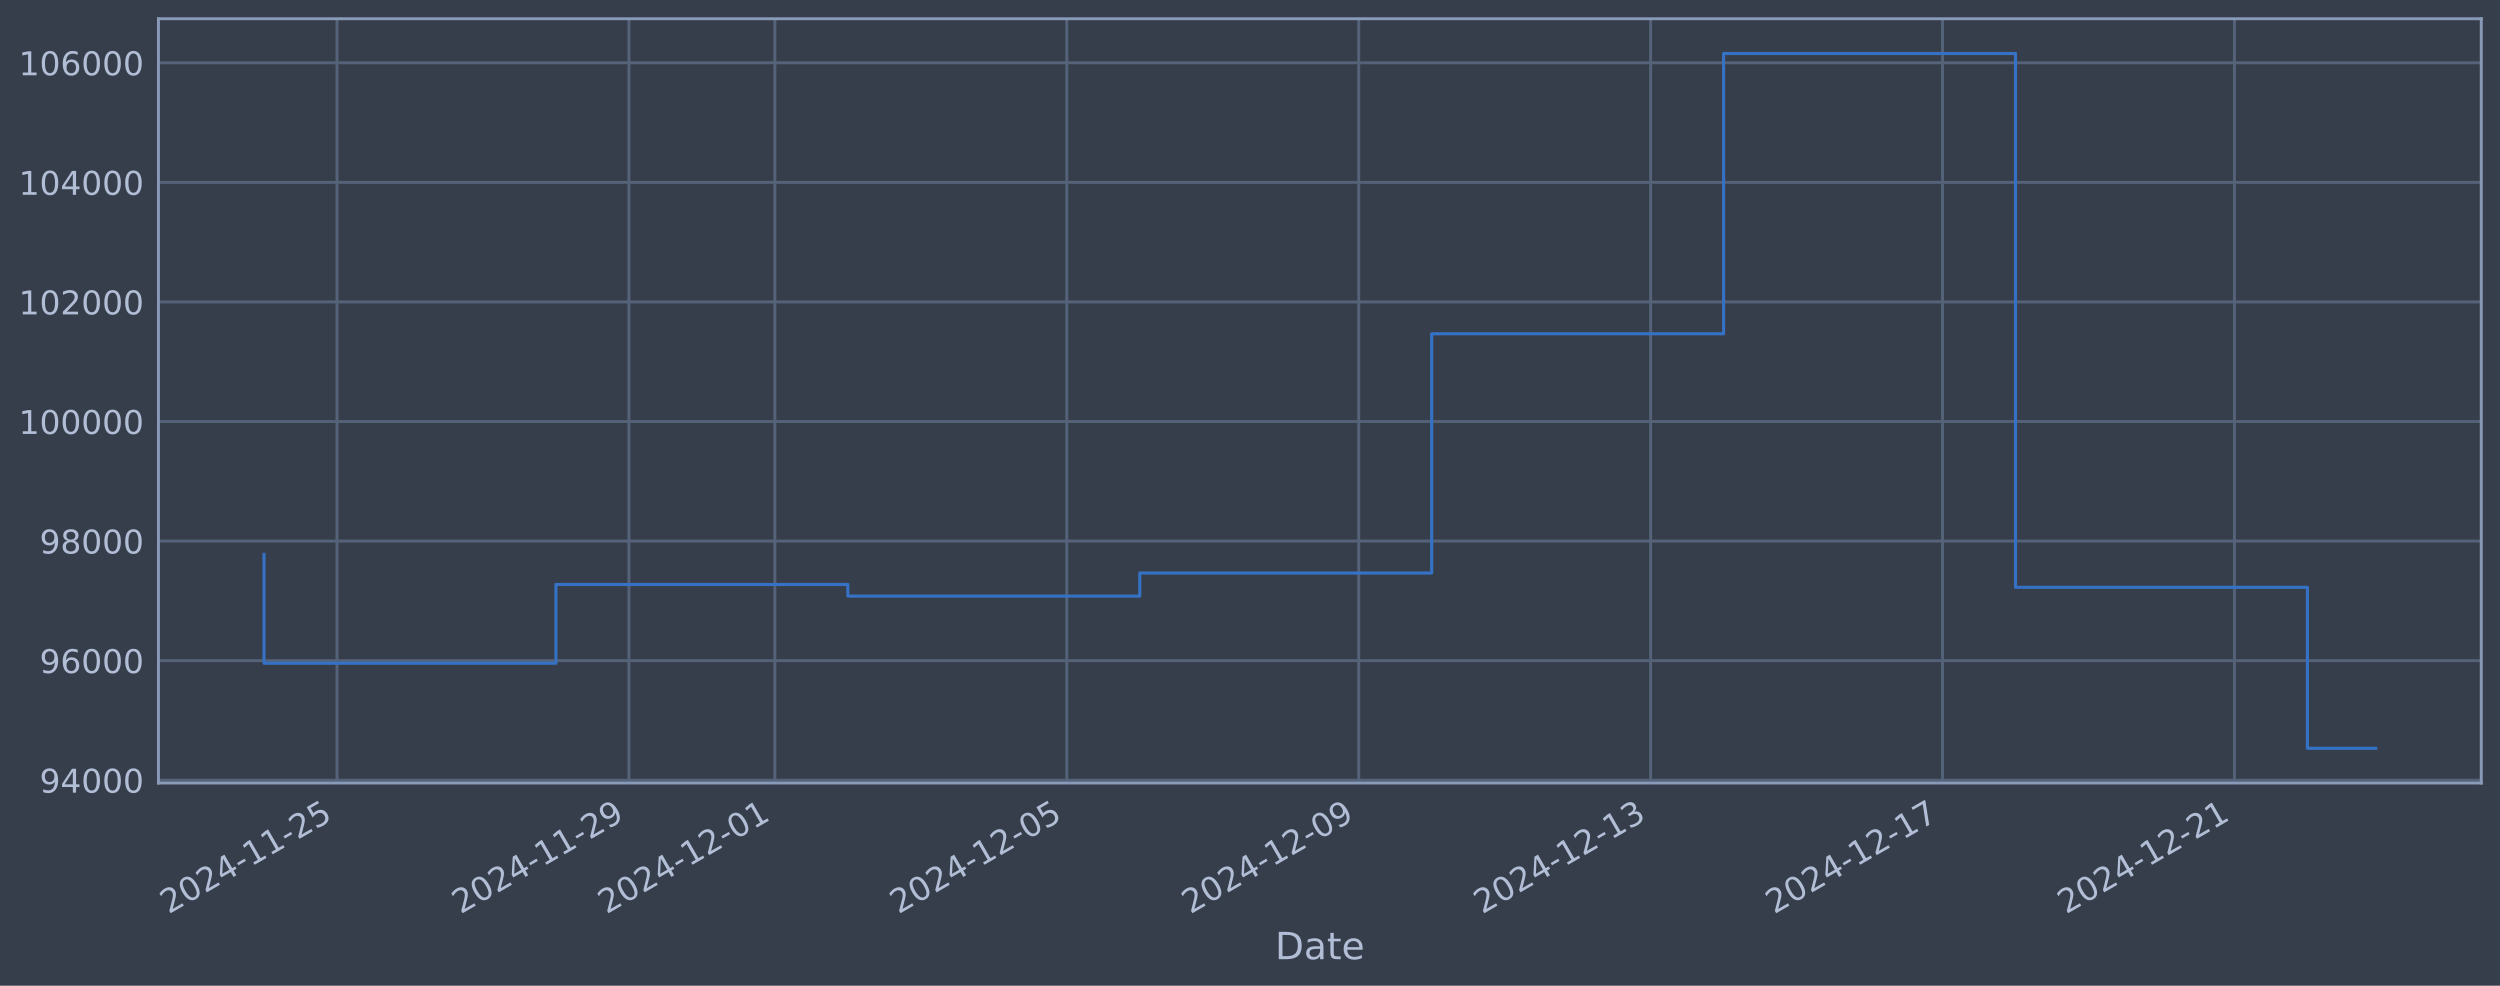
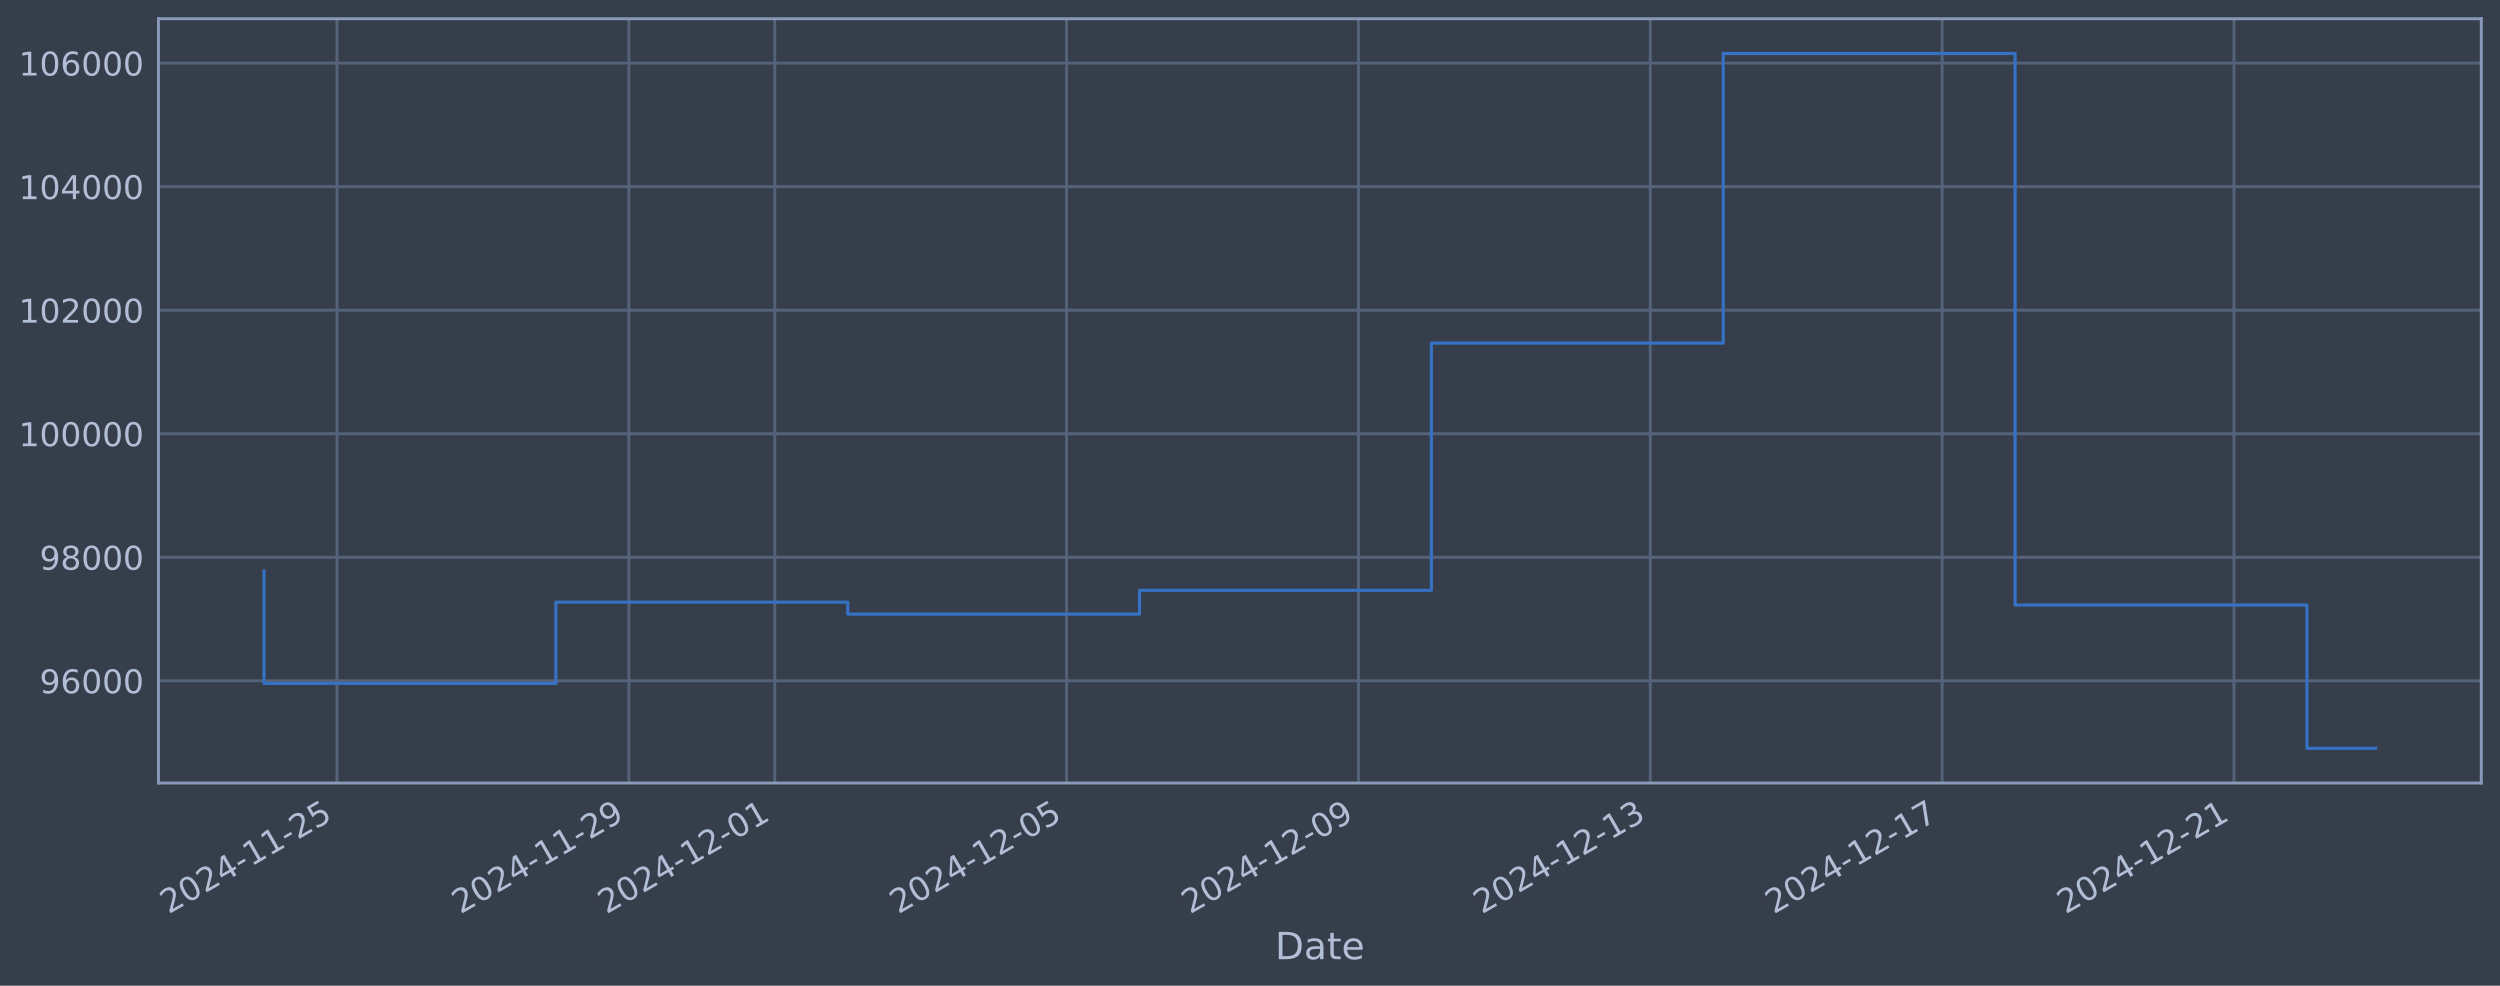
<svg xmlns="http://www.w3.org/2000/svg" xmlns:xlink="http://www.w3.org/1999/xlink" width="960.9pt" height="378.87pt" viewBox="0 0 960.9 378.87" version="1.1">
  <defs>
    <style type="text/css">*{stroke-linejoin: round; stroke-linecap: butt}</style>
  </defs>
  <g id="figure_1">
    <g id="patch_1">
      <path d="M 0 378.87  L 960.9 378.87  L 960.9 0  L 0 0  z " style="fill: #373e4b" />
    </g>
    <g id="axes_1">
      <g id="patch_2">
        <path d="M 60.901 300.96  L 953.701 300.96  L 953.701 7.2  L 60.901 7.2  z " style="fill: #373e4b" />
      </g>
      <g id="matplotlib.axis_1">
        <g id="xtick_1">
          <g id="line2d_1">
-             <path d="M 129.532 300.96  L 129.532 7.2  " clip-path="url(#p6f21cffa88)" style="fill: none; stroke: #546379; stroke-width: 1.12; stroke-linecap: square" />
+             <path d="M 129.525 300.96  L 129.525 7.2  " clip-path="url(#pc781bc91bc)" style="fill: none; stroke: #546379; stroke-width: 1.12; stroke-linecap: square" />
          </g>
          <g id="line2d_2" />
          <g id="text_1">
-             <g style="fill: #b1bed6" transform="translate(64.80656 351.4642) rotate(-30) scale(0.126 -0.126)">
+             <g style="fill: #b1bed6" transform="translate(64.79991 351.4642) rotate(-30) scale(0.126 -0.126)">
              <defs>
                <path id="DejaVuSans-32" d="M 1228 531  L 3431 531  L 3431 0  L 469 0  L 469 531  Q 828 903 1448 1529  Q 2069 2156 2228 2338  Q 2531 2678 2651 2914  Q 2772 3150 2772 3378  Q 2772 3750 2511 3984  Q 2250 4219 1831 4219  Q 1534 4219 1204 4116  Q 875 4013 500 3803  L 500 4441  Q 881 4594 1212 4672  Q 1544 4750 1819 4750  Q 2544 4750 2975 4387  Q 3406 4025 3406 3419  Q 3406 3131 3298 2873  Q 3191 2616 2906 2266  Q 2828 2175 2409 1742  Q 1991 1309 1228 531  z " transform="scale(0.015625)" />
                <path id="DejaVuSans-30" d="M 2034 4250  Q 1547 4250 1301 3770  Q 1056 3291 1056 2328  Q 1056 1369 1301 889  Q 1547 409 2034 409  Q 2525 409 2770 889  Q 3016 1369 3016 2328  Q 3016 3291 2770 3770  Q 2525 4250 2034 4250  z M 2034 4750  Q 2819 4750 3233 4129  Q 3647 3509 3647 2328  Q 3647 1150 3233 529  Q 2819 -91 2034 -91  Q 1250 -91 836 529  Q 422 1150 422 2328  Q 422 3509 836 4129  Q 1250 4750 2034 4750  z " transform="scale(0.015625)" />
                <path id="DejaVuSans-34" d="M 2419 4116  L 825 1625  L 2419 1625  L 2419 4116  z M 2253 4666  L 3047 4666  L 3047 1625  L 3713 1625  L 3713 1100  L 3047 1100  L 3047 0  L 2419 0  L 2419 1100  L 313 1100  L 313 1709  L 2253 4666  z " transform="scale(0.015625)" />
                <path id="DejaVuSans-2d" d="M 313 2009  L 1997 2009  L 1997 1497  L 313 1497  L 313 2009  z " transform="scale(0.015625)" />
                <path id="DejaVuSans-31" d="M 794 531  L 1825 531  L 1825 4091  L 703 3866  L 703 4441  L 1819 4666  L 2450 4666  L 2450 531  L 3481 531  L 3481 0  L 794 0  L 794 531  z " transform="scale(0.015625)" />
                <path id="DejaVuSans-35" d="M 691 4666  L 3169 4666  L 3169 4134  L 1269 4134  L 1269 2991  Q 1406 3038 1543 3061  Q 1681 3084 1819 3084  Q 2600 3084 3056 2656  Q 3513 2228 3513 1497  Q 3513 744 3044 326  Q 2575 -91 1722 -91  Q 1428 -91 1123 -41  Q 819 9 494 109  L 494 744  Q 775 591 1075 516  Q 1375 441 1709 441  Q 2250 441 2565 725  Q 2881 1009 2881 1497  Q 2881 1984 2565 2268  Q 2250 2553 1709 2553  Q 1456 2553 1204 2497  Q 953 2441 691 2322  L 691 4666  z " transform="scale(0.015625)" />
              </defs>
              <use xlink:href="#DejaVuSans-32" />
              <use xlink:href="#DejaVuSans-30" transform="translate(63.62305 0)" />
              <use xlink:href="#DejaVuSans-32" transform="translate(127.2461 0)" />
              <use xlink:href="#DejaVuSans-34" transform="translate(190.8691 0)" />
              <use xlink:href="#DejaVuSans-2d" transform="translate(254.4922 0)" />
              <use xlink:href="#DejaVuSans-31" transform="translate(290.5762 0)" />
              <use xlink:href="#DejaVuSans-31" transform="translate(354.1992 0)" />
              <use xlink:href="#DejaVuSans-2d" transform="translate(417.8223 0)" />
              <use xlink:href="#DejaVuSans-32" transform="translate(453.9062 0)" />
              <use xlink:href="#DejaVuSans-35" transform="translate(517.5293 0)" />
            </g>
          </g>
        </g>
        <g id="xtick_2">
          <g id="line2d_3">
-             <path d="M 241.731 300.96  L 241.731 7.2  " clip-path="url(#p6f21cffa88)" style="fill: none; stroke: #546379; stroke-width: 1.12; stroke-linecap: square" />
+             <path d="M 241.698 300.96  L 241.698 7.2  " clip-path="url(#pc781bc91bc)" style="fill: none; stroke: #546379; stroke-width: 1.12; stroke-linecap: square" />
          </g>
          <g id="line2d_4" />
          <g id="text_2">
-             <g style="fill: #b1bed6" transform="translate(177.0056 351.4642) rotate(-30) scale(0.126 -0.126)">
+             <g style="fill: #b1bed6" transform="translate(176.9723 351.4642) rotate(-30) scale(0.126 -0.126)">
              <defs>
                <path id="DejaVuSans-39" d="M 703 97  L 703 672  Q 941 559 1184 500  Q 1428 441 1663 441  Q 2288 441 2617 861  Q 2947 1281 2994 2138  Q 2813 1869 2534 1725  Q 2256 1581 1919 1581  Q 1219 1581 811 2004  Q 403 2428 403 3163  Q 403 3881 828 4315  Q 1253 4750 1959 4750  Q 2769 4750 3195 4129  Q 3622 3509 3622 2328  Q 3622 1225 3098 567  Q 2575 -91 1691 -91  Q 1453 -91 1209 -44  Q 966 3 703 97  z M 1959 2075  Q 2384 2075 2632 2365  Q 2881 2656 2881 3163  Q 2881 3666 2632 3958  Q 2384 4250 1959 4250  Q 1534 4250 1286 3958  Q 1038 3666 1038 3163  Q 1038 2656 1286 2365  Q 1534 2075 1959 2075  z " transform="scale(0.015625)" />
              </defs>
              <use xlink:href="#DejaVuSans-32" />
              <use xlink:href="#DejaVuSans-30" transform="translate(63.62305 0)" />
              <use xlink:href="#DejaVuSans-32" transform="translate(127.2461 0)" />
              <use xlink:href="#DejaVuSans-34" transform="translate(190.8691 0)" />
              <use xlink:href="#DejaVuSans-2d" transform="translate(254.4922 0)" />
              <use xlink:href="#DejaVuSans-31" transform="translate(290.5762 0)" />
              <use xlink:href="#DejaVuSans-31" transform="translate(354.1992 0)" />
              <use xlink:href="#DejaVuSans-2d" transform="translate(417.8223 0)" />
              <use xlink:href="#DejaVuSans-32" transform="translate(453.9062 0)" />
              <use xlink:href="#DejaVuSans-39" transform="translate(517.5293 0)" />
            </g>
          </g>
        </g>
        <g id="xtick_3">
          <g id="line2d_5">
-             <path d="M 297.831 300.96  L 297.831 7.2  " clip-path="url(#p6f21cffa88)" style="fill: none; stroke: #546379; stroke-width: 1.12; stroke-linecap: square" />
+             <path d="M 297.784 300.96  L 297.784 7.2  " clip-path="url(#pc781bc91bc)" style="fill: none; stroke: #546379; stroke-width: 1.12; stroke-linecap: square" />
          </g>
          <g id="line2d_6" />
          <g id="text_3">
-             <g style="fill: #b1bed6" transform="translate(233.1051 351.4642) rotate(-30) scale(0.126 -0.126)">
+             <g style="fill: #b1bed6" transform="translate(233.0585 351.4642) rotate(-30) scale(0.126 -0.126)">
              <use xlink:href="#DejaVuSans-32" />
              <use xlink:href="#DejaVuSans-30" transform="translate(63.62305 0)" />
              <use xlink:href="#DejaVuSans-32" transform="translate(127.2461 0)" />
              <use xlink:href="#DejaVuSans-34" transform="translate(190.8691 0)" />
              <use xlink:href="#DejaVuSans-2d" transform="translate(254.4922 0)" />
              <use xlink:href="#DejaVuSans-31" transform="translate(290.5762 0)" />
              <use xlink:href="#DejaVuSans-32" transform="translate(354.1992 0)" />
              <use xlink:href="#DejaVuSans-2d" transform="translate(417.8223 0)" />
              <use xlink:href="#DejaVuSans-30" transform="translate(453.9062 0)" />
              <use xlink:href="#DejaVuSans-31" transform="translate(517.5293 0)" />
            </g>
          </g>
        </g>
        <g id="xtick_4">
          <g id="line2d_7">
-             <path d="M 410.03 300.96  L 410.03 7.2  " clip-path="url(#p6f21cffa88)" style="fill: none; stroke: #546379; stroke-width: 1.12; stroke-linecap: square" />
+             <path d="M 409.956 300.96  L 409.956 7.2  " clip-path="url(#pc781bc91bc)" style="fill: none; stroke: #546379; stroke-width: 1.12; stroke-linecap: square" />
          </g>
          <g id="line2d_8" />
          <g id="text_4">
-             <g style="fill: #b1bed6" transform="translate(345.304 351.4642) rotate(-30) scale(0.126 -0.126)">
+             <g style="fill: #b1bed6" transform="translate(345.2309 351.4642) rotate(-30) scale(0.126 -0.126)">
              <use xlink:href="#DejaVuSans-32" />
              <use xlink:href="#DejaVuSans-30" transform="translate(63.62305 0)" />
              <use xlink:href="#DejaVuSans-32" transform="translate(127.2461 0)" />
              <use xlink:href="#DejaVuSans-34" transform="translate(190.8691 0)" />
              <use xlink:href="#DejaVuSans-2d" transform="translate(254.4922 0)" />
              <use xlink:href="#DejaVuSans-31" transform="translate(290.5762 0)" />
              <use xlink:href="#DejaVuSans-32" transform="translate(354.1992 0)" />
              <use xlink:href="#DejaVuSans-2d" transform="translate(417.8223 0)" />
              <use xlink:href="#DejaVuSans-30" transform="translate(453.9062 0)" />
              <use xlink:href="#DejaVuSans-35" transform="translate(517.5293 0)" />
            </g>
          </g>
        </g>
        <g id="xtick_5">
          <g id="line2d_9">
-             <path d="M 522.229 300.96  L 522.229 7.2  " clip-path="url(#p6f21cffa88)" style="fill: none; stroke: #546379; stroke-width: 1.12; stroke-linecap: square" />
+             <path d="M 522.129 300.96  L 522.129 7.2  " clip-path="url(#pc781bc91bc)" style="fill: none; stroke: #546379; stroke-width: 1.12; stroke-linecap: square" />
          </g>
          <g id="line2d_10" />
          <g id="text_5">
-             <g style="fill: #b1bed6" transform="translate(457.503 351.4642) rotate(-30) scale(0.126 -0.126)">
+             <g style="fill: #b1bed6" transform="translate(457.4033 351.4642) rotate(-30) scale(0.126 -0.126)">
              <use xlink:href="#DejaVuSans-32" />
              <use xlink:href="#DejaVuSans-30" transform="translate(63.62305 0)" />
              <use xlink:href="#DejaVuSans-32" transform="translate(127.2461 0)" />
              <use xlink:href="#DejaVuSans-34" transform="translate(190.8691 0)" />
              <use xlink:href="#DejaVuSans-2d" transform="translate(254.4922 0)" />
              <use xlink:href="#DejaVuSans-31" transform="translate(290.5762 0)" />
              <use xlink:href="#DejaVuSans-32" transform="translate(354.1992 0)" />
              <use xlink:href="#DejaVuSans-2d" transform="translate(417.8223 0)" />
              <use xlink:href="#DejaVuSans-30" transform="translate(453.9062 0)" />
              <use xlink:href="#DejaVuSans-39" transform="translate(517.5293 0)" />
            </g>
          </g>
        </g>
        <g id="xtick_6">
          <g id="line2d_11">
-             <path d="M 634.428 300.96  L 634.428 7.2  " clip-path="url(#p6f21cffa88)" style="fill: none; stroke: #546379; stroke-width: 1.12; stroke-linecap: square" />
+             <path d="M 634.301 300.96  L 634.301 7.2  " clip-path="url(#pc781bc91bc)" style="fill: none; stroke: #546379; stroke-width: 1.12; stroke-linecap: square" />
          </g>
          <g id="line2d_12" />
          <g id="text_6">
-             <g style="fill: #b1bed6" transform="translate(569.702 351.4642) rotate(-30) scale(0.126 -0.126)">
+             <g style="fill: #b1bed6" transform="translate(569.5757 351.4642) rotate(-30) scale(0.126 -0.126)">
              <defs>
                <path id="DejaVuSans-33" d="M 2597 2516  Q 3050 2419 3304 2112  Q 3559 1806 3559 1356  Q 3559 666 3084 287  Q 2609 -91 1734 -91  Q 1441 -91 1130 -33  Q 819 25 488 141  L 488 750  Q 750 597 1062 519  Q 1375 441 1716 441  Q 2309 441 2620 675  Q 2931 909 2931 1356  Q 2931 1769 2642 2001  Q 2353 2234 1838 2234  L 1294 2234  L 1294 2753  L 1863 2753  Q 2328 2753 2575 2939  Q 2822 3125 2822 3475  Q 2822 3834 2567 4026  Q 2313 4219 1838 4219  Q 1578 4219 1281 4162  Q 984 4106 628 3988  L 628 4550  Q 988 4650 1302 4700  Q 1616 4750 1894 4750  Q 2613 4750 3031 4423  Q 3450 4097 3450 3541  Q 3450 3153 3228 2886  Q 3006 2619 2597 2516  z " transform="scale(0.015625)" />
              </defs>
              <use xlink:href="#DejaVuSans-32" />
              <use xlink:href="#DejaVuSans-30" transform="translate(63.62305 0)" />
              <use xlink:href="#DejaVuSans-32" transform="translate(127.2461 0)" />
              <use xlink:href="#DejaVuSans-34" transform="translate(190.8691 0)" />
              <use xlink:href="#DejaVuSans-2d" transform="translate(254.4922 0)" />
              <use xlink:href="#DejaVuSans-31" transform="translate(290.5762 0)" />
              <use xlink:href="#DejaVuSans-32" transform="translate(354.1992 0)" />
              <use xlink:href="#DejaVuSans-2d" transform="translate(417.8223 0)" />
              <use xlink:href="#DejaVuSans-31" transform="translate(453.9062 0)" />
              <use xlink:href="#DejaVuSans-33" transform="translate(517.5293 0)" />
            </g>
          </g>
        </g>
        <g id="xtick_7">
          <g id="line2d_13">
-             <path d="M 746.627 300.96  L 746.627 7.2  " clip-path="url(#p6f21cffa88)" style="fill: none; stroke: #546379; stroke-width: 1.12; stroke-linecap: square" />
+             <path d="M 746.474 300.96  L 746.474 7.2  " clip-path="url(#pc781bc91bc)" style="fill: none; stroke: #546379; stroke-width: 1.12; stroke-linecap: square" />
          </g>
          <g id="line2d_14" />
          <g id="text_7">
-             <g style="fill: #b1bed6" transform="translate(681.901 351.4642) rotate(-30) scale(0.126 -0.126)">
+             <g style="fill: #b1bed6" transform="translate(681.748 351.4642) rotate(-30) scale(0.126 -0.126)">
              <defs>
                <path id="DejaVuSans-37" d="M 525 4666  L 3525 4666  L 3525 4397  L 1831 0  L 1172 0  L 2766 4134  L 525 4134  L 525 4666  z " transform="scale(0.015625)" />
              </defs>
              <use xlink:href="#DejaVuSans-32" />
              <use xlink:href="#DejaVuSans-30" transform="translate(63.62305 0)" />
              <use xlink:href="#DejaVuSans-32" transform="translate(127.2461 0)" />
              <use xlink:href="#DejaVuSans-34" transform="translate(190.8691 0)" />
              <use xlink:href="#DejaVuSans-2d" transform="translate(254.4922 0)" />
              <use xlink:href="#DejaVuSans-31" transform="translate(290.5762 0)" />
              <use xlink:href="#DejaVuSans-32" transform="translate(354.1992 0)" />
              <use xlink:href="#DejaVuSans-2d" transform="translate(417.8223 0)" />
              <use xlink:href="#DejaVuSans-31" transform="translate(453.9062 0)" />
              <use xlink:href="#DejaVuSans-37" transform="translate(517.5293 0)" />
            </g>
          </g>
        </g>
        <g id="xtick_8">
          <g id="line2d_15">
-             <path d="M 858.826 300.96  L 858.826 7.2  " clip-path="url(#p6f21cffa88)" style="fill: none; stroke: #546379; stroke-width: 1.12; stroke-linecap: square" />
+             <path d="M 858.646 300.96  L 858.646 7.2  " clip-path="url(#pc781bc91bc)" style="fill: none; stroke: #546379; stroke-width: 1.12; stroke-linecap: square" />
          </g>
          <g id="line2d_16" />
          <g id="text_8">
-             <g style="fill: #b1bed6" transform="translate(794.1 351.4642) rotate(-30) scale(0.126 -0.126)">
+             <g style="fill: #b1bed6" transform="translate(793.9204 351.4642) rotate(-30) scale(0.126 -0.126)">
              <use xlink:href="#DejaVuSans-32" />
              <use xlink:href="#DejaVuSans-30" transform="translate(63.62305 0)" />
              <use xlink:href="#DejaVuSans-32" transform="translate(127.2461 0)" />
              <use xlink:href="#DejaVuSans-34" transform="translate(190.8691 0)" />
              <use xlink:href="#DejaVuSans-2d" transform="translate(254.4922 0)" />
              <use xlink:href="#DejaVuSans-31" transform="translate(290.5762 0)" />
              <use xlink:href="#DejaVuSans-32" transform="translate(354.1992 0)" />
              <use xlink:href="#DejaVuSans-2d" transform="translate(417.8223 0)" />
              <use xlink:href="#DejaVuSans-32" transform="translate(453.9062 0)" />
              <use xlink:href="#DejaVuSans-31" transform="translate(517.5293 0)" />
            </g>
          </g>
        </g>
        <g id="text_9">
          <g style="fill: #b1bed6" transform="translate(490.0914 368.6753) scale(0.144 -0.144)">
            <defs>
              <path id="DejaVuSans-44" d="M 1259 4147  L 1259 519  L 2022 519  Q 2988 519 3436 956  Q 3884 1394 3884 2338  Q 3884 3275 3436 3711  Q 2988 4147 2022 4147  L 1259 4147  z M 628 4666  L 1925 4666  Q 3281 4666 3915 4102  Q 4550 3538 4550 2338  Q 4550 1131 3912 565  Q 3275 0 1925 0  L 628 0  L 628 4666  z " transform="scale(0.015625)" />
              <path id="DejaVuSans-61" d="M 2194 1759  Q 1497 1759 1228 1600  Q 959 1441 959 1056  Q 959 750 1161 570  Q 1363 391 1709 391  Q 2188 391 2477 730  Q 2766 1069 2766 1631  L 2766 1759  L 2194 1759  z M 3341 1997  L 3341 0  L 2766 0  L 2766 531  Q 2569 213 2275 61  Q 1981 -91 1556 -91  Q 1019 -91 701 211  Q 384 513 384 1019  Q 384 1609 779 1909  Q 1175 2209 1959 2209  L 2766 2209  L 2766 2266  Q 2766 2663 2505 2880  Q 2244 3097 1772 3097  Q 1472 3097 1187 3025  Q 903 2953 641 2809  L 641 3341  Q 956 3463 1253 3523  Q 1550 3584 1831 3584  Q 2591 3584 2966 3190  Q 3341 2797 3341 1997  z " transform="scale(0.015625)" />
              <path id="DejaVuSans-74" d="M 1172 4494  L 1172 3500  L 2356 3500  L 2356 3053  L 1172 3053  L 1172 1153  Q 1172 725 1289 603  Q 1406 481 1766 481  L 2356 481  L 2356 0  L 1766 0  Q 1100 0 847 248  Q 594 497 594 1153  L 594 3053  L 172 3053  L 172 3500  L 594 3500  L 594 4494  L 1172 4494  z " transform="scale(0.015625)" />
              <path id="DejaVuSans-65" d="M 3597 1894  L 3597 1613  L 953 1613  Q 991 1019 1311 708  Q 1631 397 2203 397  Q 2534 397 2845 478  Q 3156 559 3463 722  L 3463 178  Q 3153 47 2828 -22  Q 2503 -91 2169 -91  Q 1331 -91 842 396  Q 353 884 353 1716  Q 353 2575 817 3079  Q 1281 3584 2069 3584  Q 2775 3584 3186 3129  Q 3597 2675 3597 1894  z M 3022 2063  Q 3016 2534 2758 2815  Q 2500 3097 2075 3097  Q 1594 3097 1305 2825  Q 1016 2553 972 2059  L 3022 2063  z " transform="scale(0.015625)" />
            </defs>
            <use xlink:href="#DejaVuSans-44" />
            <use xlink:href="#DejaVuSans-61" transform="translate(77.00195 0)" />
            <use xlink:href="#DejaVuSans-74" transform="translate(138.2812 0)" />
            <use xlink:href="#DejaVuSans-65" transform="translate(177.4902 0)" />
          </g>
        </g>
      </g>
      <g id="matplotlib.axis_2">
        <g id="ytick_1">
          <g id="line2d_17">
-             <path d="M 60.901 299.879  L 953.701 299.879  " clip-path="url(#p6f21cffa88)" style="fill: none; stroke: #546379; stroke-width: 1.12; stroke-linecap: square" />
+             <path d="M 60.901 261.675  L 953.701 261.675  " clip-path="url(#pc781bc91bc)" style="fill: none; stroke: #546379; stroke-width: 1.12; stroke-linecap: square" />
          </g>
          <g id="line2d_18" />
          <g id="text_10">
-             <g style="fill: #b1bed6" transform="translate(15.21675 304.6655) scale(0.126 -0.126)">
-               <use xlink:href="#DejaVuSans-39" />
-               <use xlink:href="#DejaVuSans-34" transform="translate(63.62305 0)" />
-               <use xlink:href="#DejaVuSans-30" transform="translate(127.2461 0)" />
-               <use xlink:href="#DejaVuSans-30" transform="translate(190.8691 0)" />
-               <use xlink:href="#DejaVuSans-30" transform="translate(254.4922 0)" />
-             </g>
-           </g>
-         </g>
-         <g id="ytick_2">
-           <g id="line2d_19">
-             <path d="M 60.901 253.922  L 953.701 253.922  " clip-path="url(#p6f21cffa88)" style="fill: none; stroke: #546379; stroke-width: 1.12; stroke-linecap: square" />
-           </g>
-           <g id="line2d_20" />
-           <g id="text_11">
-             <g style="fill: #b1bed6" transform="translate(15.21675 258.7087) scale(0.126 -0.126)">
+             <g style="fill: #b1bed6" transform="translate(15.21675 266.4617) scale(0.126 -0.126)">
              <defs>
                <path id="DejaVuSans-36" d="M 2113 2584  Q 1688 2584 1439 2293  Q 1191 2003 1191 1497  Q 1191 994 1439 701  Q 1688 409 2113 409  Q 2538 409 2786 701  Q 3034 994 3034 1497  Q 3034 2003 2786 2293  Q 2538 2584 2113 2584  z M 3366 4563  L 3366 3988  Q 3128 4100 2886 4159  Q 2644 4219 2406 4219  Q 1781 4219 1451 3797  Q 1122 3375 1075 2522  Q 1259 2794 1537 2939  Q 1816 3084 2150 3084  Q 2853 3084 3261 2657  Q 3669 2231 3669 1497  Q 3669 778 3244 343  Q 2819 -91 2113 -91  Q 1303 -91 875 529  Q 447 1150 447 2328  Q 447 3434 972 4092  Q 1497 4750 2381 4750  Q 2619 4750 2861 4703  Q 3103 4656 3366 4563  z " transform="scale(0.015625)" />
              </defs>
              <use xlink:href="#DejaVuSans-39" />
              <use xlink:href="#DejaVuSans-36" transform="translate(63.62305 0)" />
              <use xlink:href="#DejaVuSans-30" transform="translate(127.2461 0)" />
              <use xlink:href="#DejaVuSans-30" transform="translate(190.8691 0)" />
              <use xlink:href="#DejaVuSans-30" transform="translate(254.4922 0)" />
            </g>
          </g>
        </g>
-         <g id="ytick_3">
-           <g id="line2d_21">
-             <path d="M 60.901 207.965  L 953.701 207.965  " clip-path="url(#p6f21cffa88)" style="fill: none; stroke: #546379; stroke-width: 1.12; stroke-linecap: square" />
-           </g>
-           <g id="line2d_22" />
-           <g id="text_12">
-             <g style="fill: #b1bed6" transform="translate(15.21675 212.7519) scale(0.126 -0.126)">
+         <g id="ytick_2">
+           <g id="line2d_19">
+             <path d="M 60.901 214.191  L 953.701 214.191  " clip-path="url(#pc781bc91bc)" style="fill: none; stroke: #546379; stroke-width: 1.12; stroke-linecap: square" />
+           </g>
+           <g id="line2d_20" />
+           <g id="text_11">
+             <g style="fill: #b1bed6" transform="translate(15.21675 218.9781) scale(0.126 -0.126)">
              <defs>
                <path id="DejaVuSans-38" d="M 2034 2216  Q 1584 2216 1326 1975  Q 1069 1734 1069 1313  Q 1069 891 1326 650  Q 1584 409 2034 409  Q 2484 409 2743 651  Q 3003 894 3003 1313  Q 3003 1734 2745 1975  Q 2488 2216 2034 2216  z M 1403 2484  Q 997 2584 770 2862  Q 544 3141 544 3541  Q 544 4100 942 4425  Q 1341 4750 2034 4750  Q 2731 4750 3128 4425  Q 3525 4100 3525 3541  Q 3525 3141 3298 2862  Q 3072 2584 2669 2484  Q 3125 2378 3379 2068  Q 3634 1759 3634 1313  Q 3634 634 3220 271  Q 2806 -91 2034 -91  Q 1263 -91 848 271  Q 434 634 434 1313  Q 434 1759 690 2068  Q 947 2378 1403 2484  z M 1172 3481  Q 1172 3119 1398 2916  Q 1625 2713 2034 2713  Q 2441 2713 2670 2916  Q 2900 3119 2900 3481  Q 2900 3844 2670 4047  Q 2441 4250 2034 4250  Q 1625 4250 1398 4047  Q 1172 3844 1172 3481  z " transform="scale(0.015625)" />
              </defs>
              <use xlink:href="#DejaVuSans-39" />
              <use xlink:href="#DejaVuSans-38" transform="translate(63.62305 0)" />
              <use xlink:href="#DejaVuSans-30" transform="translate(127.2461 0)" />
              <use xlink:href="#DejaVuSans-30" transform="translate(190.8691 0)" />
              <use xlink:href="#DejaVuSans-30" transform="translate(254.4922 0)" />
            </g>
          </g>
        </g>
+         <g id="ytick_3">
+           <g id="line2d_21">
+             <path d="M 60.901 166.707  L 953.701 166.707  " clip-path="url(#pc781bc91bc)" style="fill: none; stroke: #546379; stroke-width: 1.12; stroke-linecap: square" />
+           </g>
+           <g id="line2d_22" />
+           <g id="text_12">
+             <g style="fill: #b1bed6" transform="translate(7.2 171.4945) scale(0.126 -0.126)">
+               <use xlink:href="#DejaVuSans-31" />
+               <use xlink:href="#DejaVuSans-30" transform="translate(63.62305 0)" />
+               <use xlink:href="#DejaVuSans-30" transform="translate(127.2461 0)" />
+               <use xlink:href="#DejaVuSans-30" transform="translate(190.8691 0)" />
+               <use xlink:href="#DejaVuSans-30" transform="translate(254.4922 0)" />
+               <use xlink:href="#DejaVuSans-30" transform="translate(318.1152 0)" />
+             </g>
+           </g>
+         </g>
        <g id="ytick_4">
          <g id="line2d_23">
-             <path d="M 60.901 162.008  L 953.701 162.008  " clip-path="url(#p6f21cffa88)" style="fill: none; stroke: #546379; stroke-width: 1.12; stroke-linecap: square" />
+             <path d="M 60.901 119.224  L 953.701 119.224  " clip-path="url(#pc781bc91bc)" style="fill: none; stroke: #546379; stroke-width: 1.12; stroke-linecap: square" />
          </g>
          <g id="line2d_24" />
          <g id="text_13">
-             <g style="fill: #b1bed6" transform="translate(7.2 166.7951) scale(0.126 -0.126)">
+             <g style="fill: #b1bed6" transform="translate(7.2 124.0109) scale(0.126 -0.126)">
              <use xlink:href="#DejaVuSans-31" />
              <use xlink:href="#DejaVuSans-30" transform="translate(63.62305 0)" />
-               <use xlink:href="#DejaVuSans-30" transform="translate(127.2461 0)" />
+               <use xlink:href="#DejaVuSans-32" transform="translate(127.2461 0)" />
              <use xlink:href="#DejaVuSans-30" transform="translate(190.8691 0)" />
              <use xlink:href="#DejaVuSans-30" transform="translate(254.4922 0)" />
              <use xlink:href="#DejaVuSans-30" transform="translate(318.1152 0)" />
            </g>
          </g>
        </g>
        <g id="ytick_5">
          <g id="line2d_25">
-             <path d="M 60.901 116.051  L 953.701 116.051  " clip-path="url(#p6f21cffa88)" style="fill: none; stroke: #546379; stroke-width: 1.12; stroke-linecap: square" />
+             <path d="M 60.901 71.74  L 953.701 71.74  " clip-path="url(#pc781bc91bc)" style="fill: none; stroke: #546379; stroke-width: 1.12; stroke-linecap: square" />
          </g>
          <g id="line2d_26" />
          <g id="text_14">
-             <g style="fill: #b1bed6" transform="translate(7.2 120.8383) scale(0.126 -0.126)">
+             <g style="fill: #b1bed6" transform="translate(7.2 76.5273) scale(0.126 -0.126)">
              <use xlink:href="#DejaVuSans-31" />
              <use xlink:href="#DejaVuSans-30" transform="translate(63.62305 0)" />
-               <use xlink:href="#DejaVuSans-32" transform="translate(127.2461 0)" />
+               <use xlink:href="#DejaVuSans-34" transform="translate(127.2461 0)" />
              <use xlink:href="#DejaVuSans-30" transform="translate(190.8691 0)" />
              <use xlink:href="#DejaVuSans-30" transform="translate(254.4922 0)" />
              <use xlink:href="#DejaVuSans-30" transform="translate(318.1152 0)" />
            </g>
          </g>
        </g>
        <g id="ytick_6">
          <g id="line2d_27">
-             <path d="M 60.901 70.094  L 953.701 70.094  " clip-path="url(#p6f21cffa88)" style="fill: none; stroke: #546379; stroke-width: 1.12; stroke-linecap: square" />
+             <path d="M 60.901 24.257  L 953.701 24.257  " clip-path="url(#pc781bc91bc)" style="fill: none; stroke: #546379; stroke-width: 1.12; stroke-linecap: square" />
          </g>
          <g id="line2d_28" />
          <g id="text_15">
-             <g style="fill: #b1bed6" transform="translate(7.2 74.88143) scale(0.126 -0.126)">
+             <g style="fill: #b1bed6" transform="translate(7.2 29.0437) scale(0.126 -0.126)">
              <use xlink:href="#DejaVuSans-31" />
              <use xlink:href="#DejaVuSans-30" transform="translate(63.62305 0)" />
-               <use xlink:href="#DejaVuSans-34" transform="translate(127.2461 0)" />
+               <use xlink:href="#DejaVuSans-36" transform="translate(127.2461 0)" />
              <use xlink:href="#DejaVuSans-30" transform="translate(190.8691 0)" />
              <use xlink:href="#DejaVuSans-30" transform="translate(254.4922 0)" />
              <use xlink:href="#DejaVuSans-30" transform="translate(318.1152 0)" />
            </g>
          </g>
        </g>
-         <g id="ytick_7">
-           <g id="line2d_29">
-             <path d="M 60.901 24.138  L 953.701 24.138  " clip-path="url(#p6f21cffa88)" style="fill: none; stroke: #546379; stroke-width: 1.12; stroke-linecap: square" />
-           </g>
-           <g id="line2d_30" />
-           <g id="text_16">
-             <g style="fill: #b1bed6" transform="translate(7.2 28.9246) scale(0.126 -0.126)">
-               <use xlink:href="#DejaVuSans-31" />
-               <use xlink:href="#DejaVuSans-30" transform="translate(63.62305 0)" />
-               <use xlink:href="#DejaVuSans-36" transform="translate(127.2461 0)" />
-               <use xlink:href="#DejaVuSans-30" transform="translate(190.8691 0)" />
-               <use xlink:href="#DejaVuSans-30" transform="translate(254.4922 0)" />
-               <use xlink:href="#DejaVuSans-30" transform="translate(318.1152 0)" />
-             </g>
-           </g>
-         </g>
-       </g>
-       <g id="line2d_31">
-         <path d="M 101.482 213.09  L 101.482 254.91  L 213.681 254.91  L 213.681 224.656  L 325.88 224.656  L 325.88 229.116  L 438.079 229.116  L 438.079 220.246  L 550.278 220.246  L 550.278 128.287  L 662.477 128.287  L 662.477 20.553  L 774.676 20.553  L 774.676 225.738  L 886.875 225.738  L 886.875 287.607  L 913.119 287.607  " clip-path="url(#p6f21cffa88)" style="fill: none; stroke: #3572c6; stroke-width: 1.2; stroke-linecap: square" />
+       </g>
+       <g id="line2d_29">
+         <path d="M 101.482 219.487  L 101.482 262.696  L 213.655 262.696  L 213.655 231.437  L 325.827 231.437  L 325.827 236.044  L 437.999 236.044  L 437.999 226.88  L 550.172 226.88  L 550.172 131.866  L 662.344 131.866  L 662.344 20.553  L 774.517 20.553  L 774.517 232.554  L 886.689 232.554  L 886.689 287.607  L 913.119 287.607  " clip-path="url(#pc781bc91bc)" style="fill: none; stroke: #3572c6; stroke-width: 1.2; stroke-linecap: square" />
      </g>
      <g id="patch_3">
        <path d="M 60.901 300.96  L 60.901 7.2  " style="fill: none; stroke: #899ab8; stroke-width: 1.12; stroke-linejoin: miter; stroke-linecap: square" />
      </g>
      <g id="patch_4">
        <path d="M 953.701 300.96  L 953.701 7.2  " style="fill: none; stroke: #899ab8; stroke-width: 1.12; stroke-linejoin: miter; stroke-linecap: square" />
      </g>
      <g id="patch_5">
        <path d="M 60.901 300.96  L 953.701 300.96  " style="fill: none; stroke: #899ab8; stroke-width: 1.12; stroke-linejoin: miter; stroke-linecap: square" />
      </g>
      <g id="patch_6">
        <path d="M 60.901 7.2  L 953.701 7.2  " style="fill: none; stroke: #899ab8; stroke-width: 1.12; stroke-linejoin: miter; stroke-linecap: square" />
      </g>
    </g>
  </g>
  <defs>
-     <clipPath id="p6f21cffa88">
+     <clipPath id="pc781bc91bc">
      <rect x="60.901" y="7.2" width="892.8" height="293.76" />
    </clipPath>
  </defs>
</svg>
